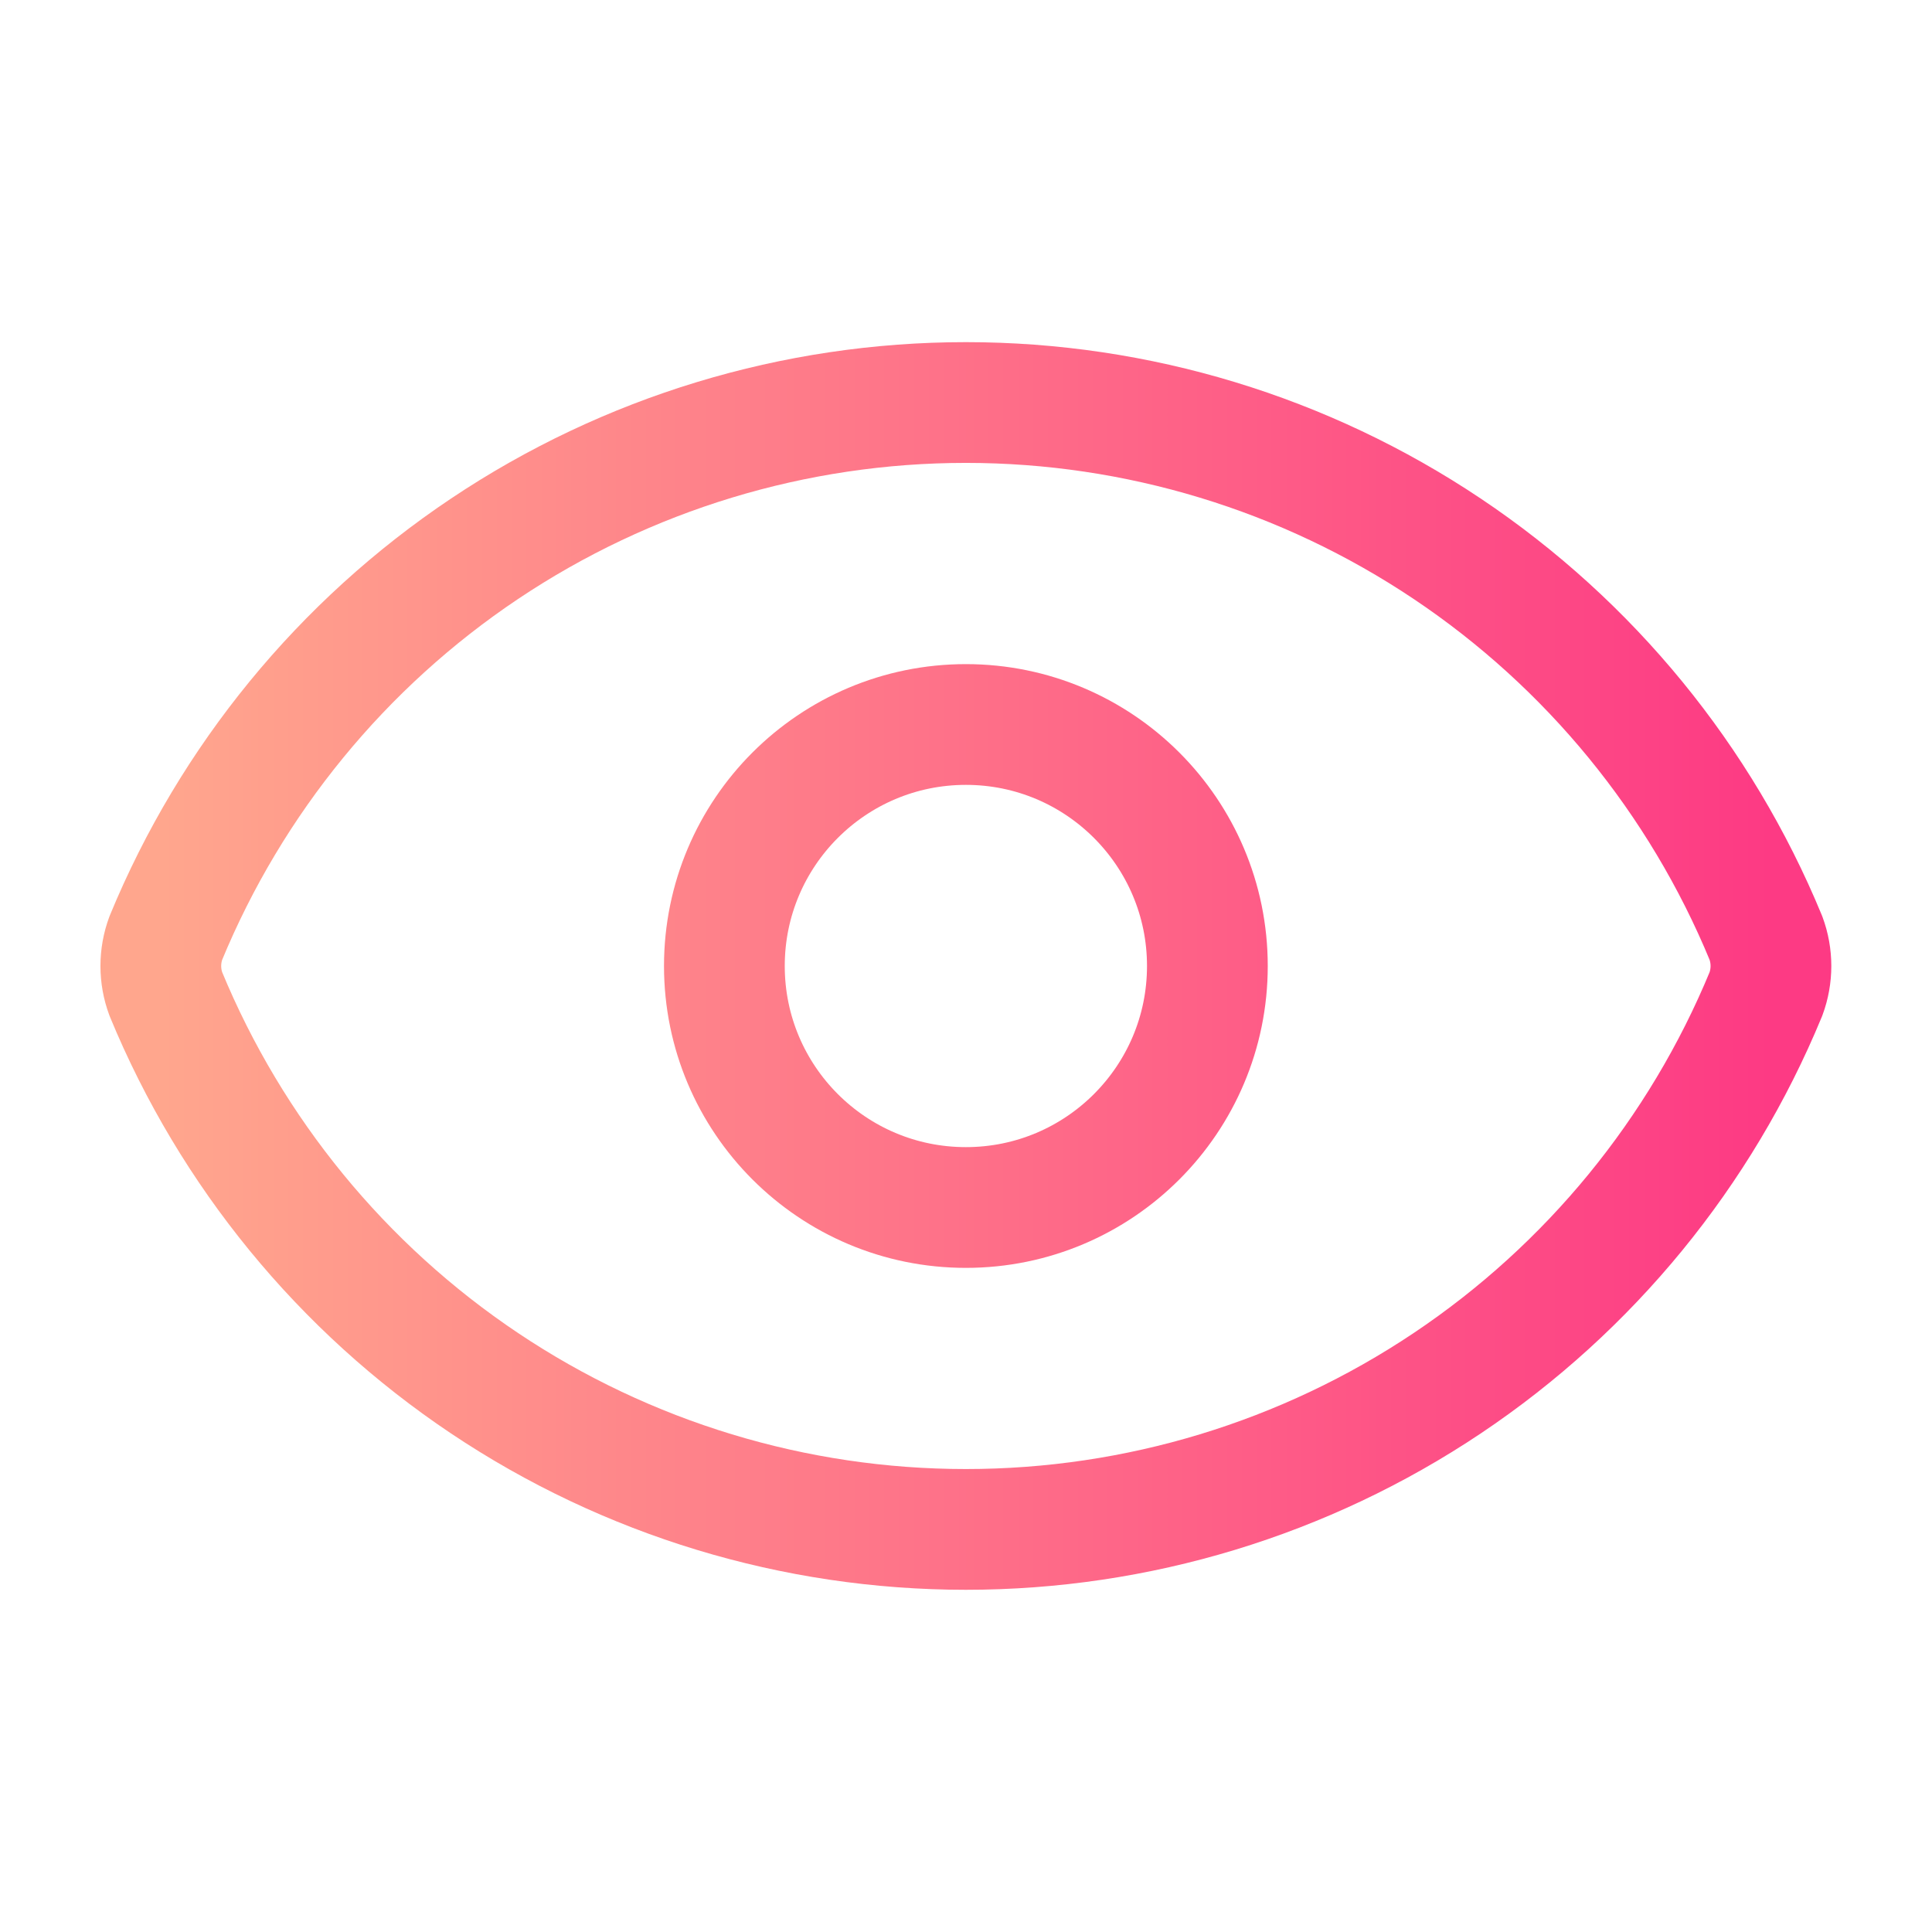
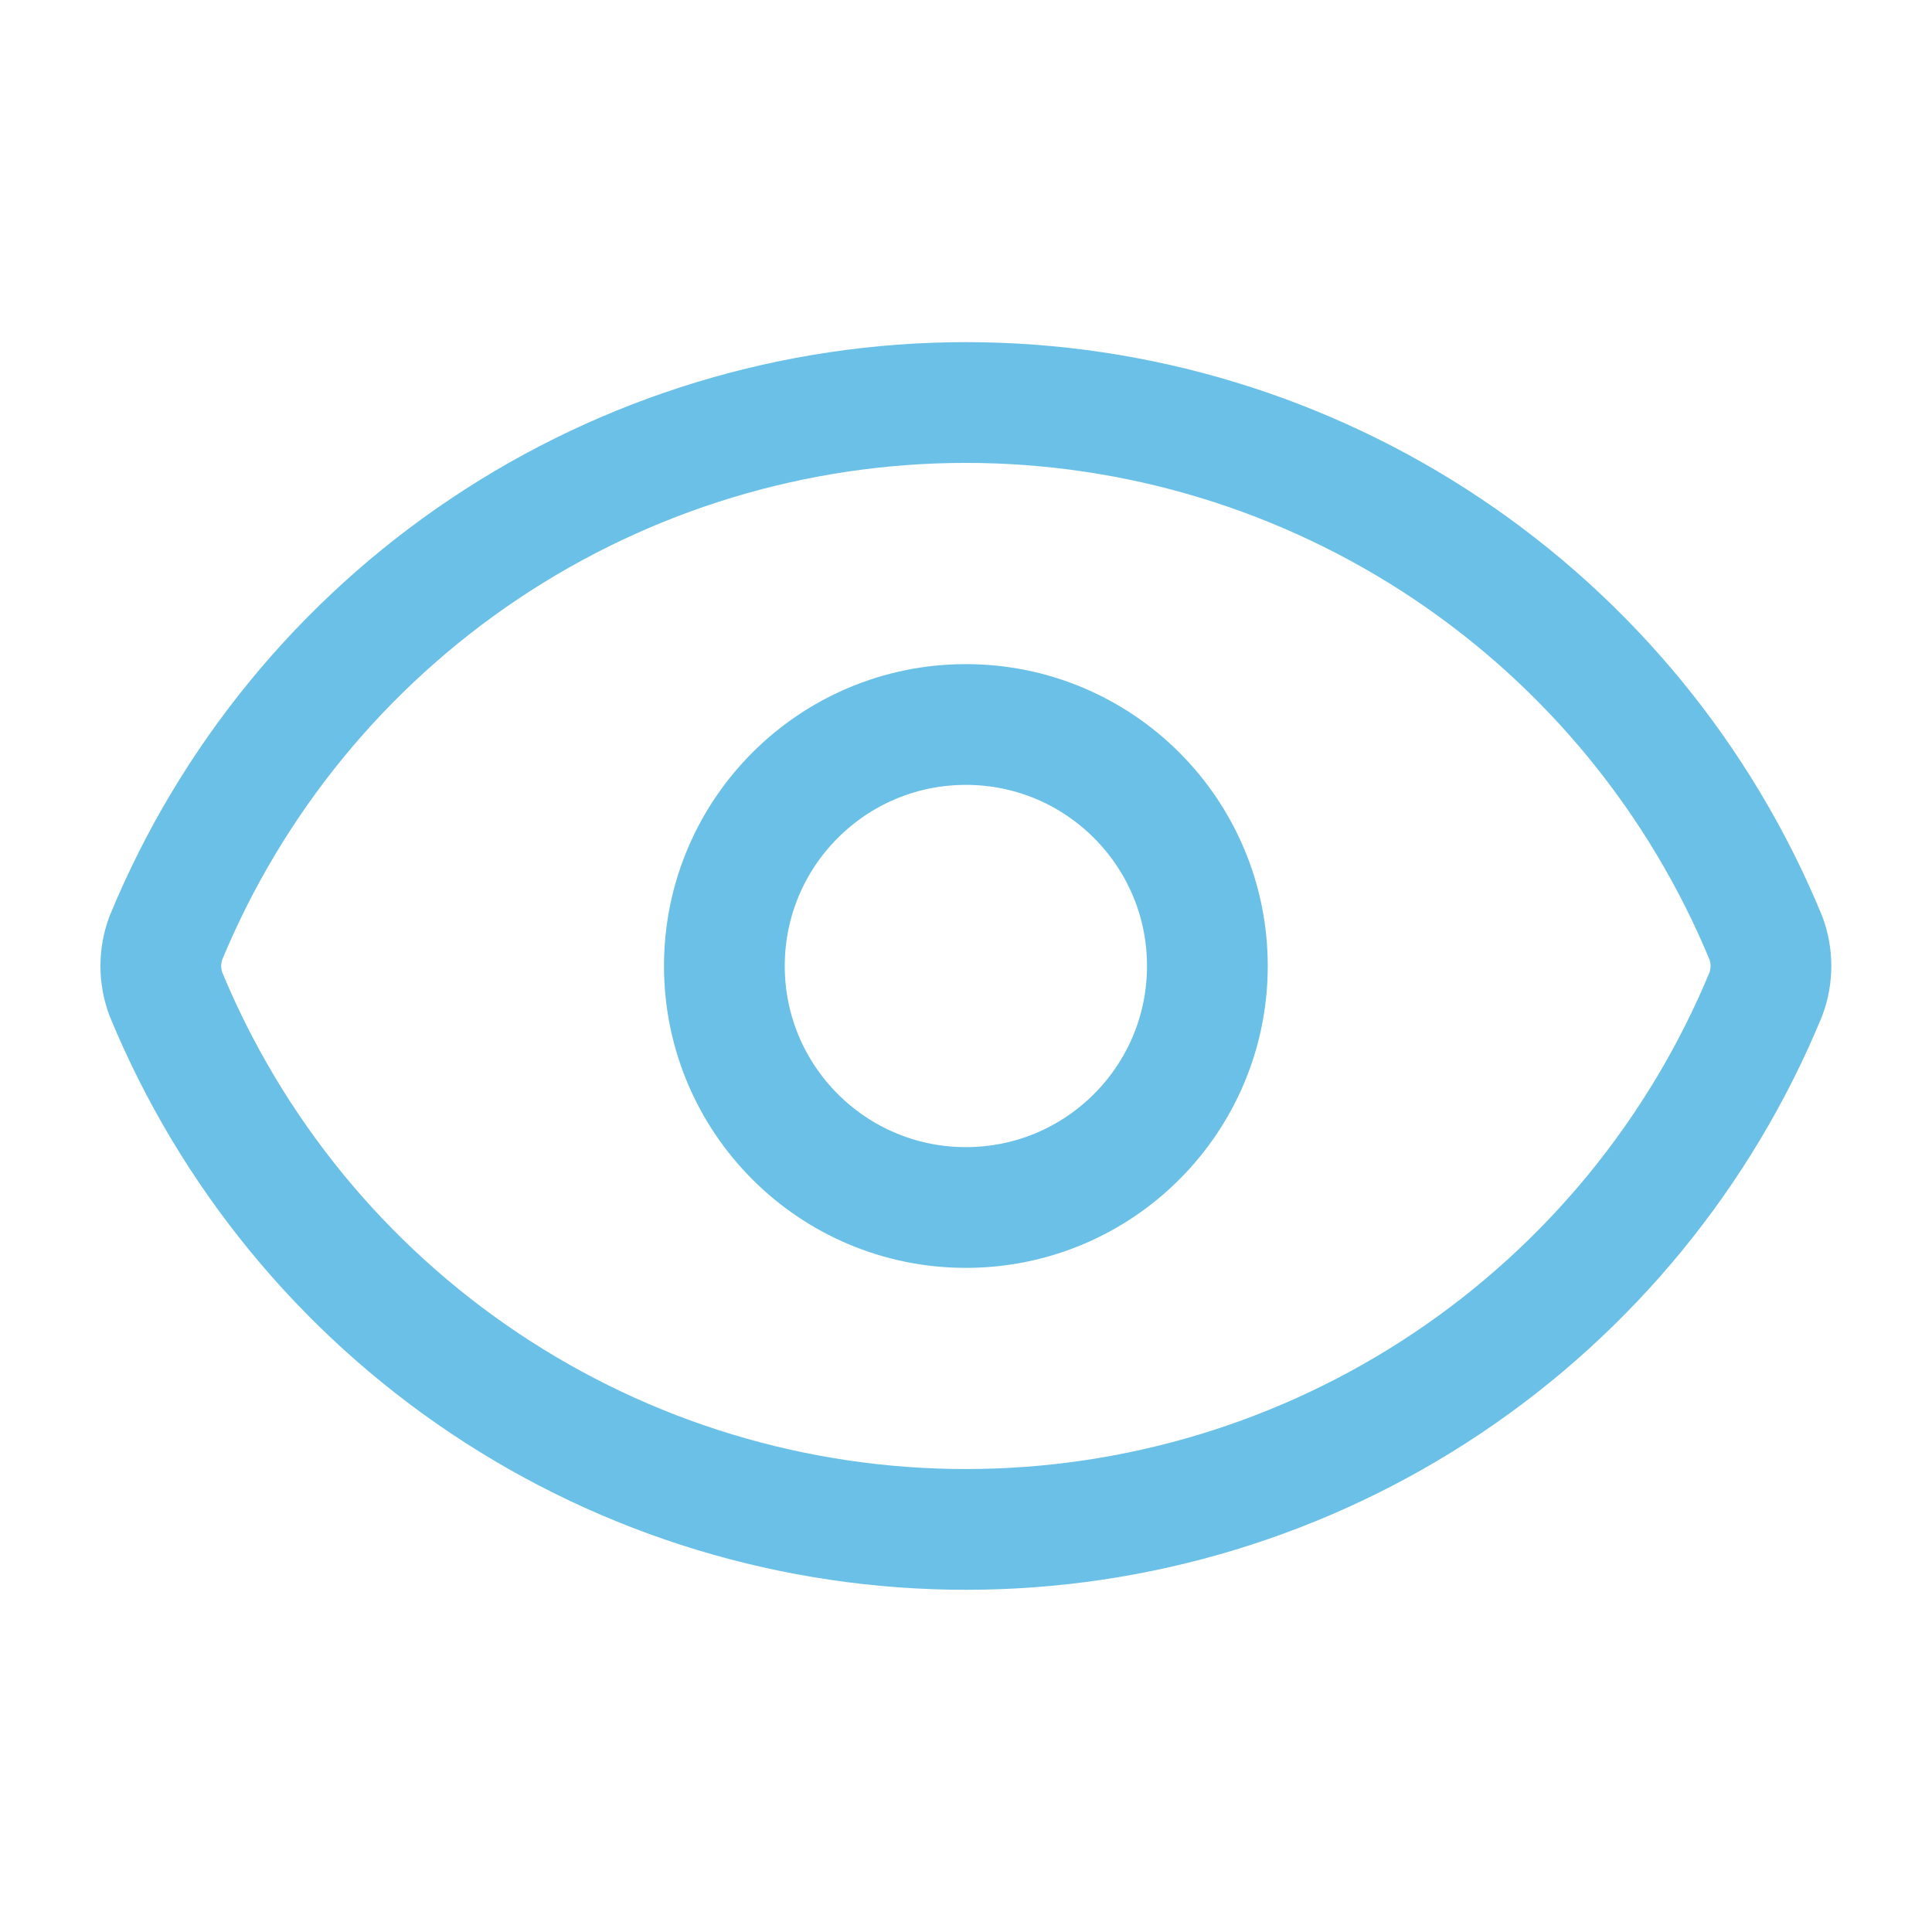
<svg xmlns="http://www.w3.org/2000/svg" width="32" height="32" viewBox="0 0 32 32" fill="none">
  <path d="M2.747 16.464C2.636 16.165 2.636 15.835 2.747 15.536C3.83 12.912 5.667 10.668 8.026 9.089C10.385 7.51 13.159 6.667 15.998 6.667C18.837 6.667 21.611 7.51 23.97 9.089C26.329 10.668 28.166 12.912 29.249 15.536C29.36 15.835 29.36 16.165 29.249 16.464C28.166 19.088 26.329 21.332 23.97 22.911C21.611 24.49 18.837 25.332 15.998 25.332C13.159 25.332 10.385 24.49 8.026 22.911C5.667 21.332 3.83 19.088 2.747 16.464Z" stroke="url(#paint0_linear_1739_1163)" stroke-width="2" stroke-linecap="round" stroke-linejoin="round" />
  <path d="M15.998 20C18.207 20 19.998 18.209 19.998 16C19.998 13.791 18.207 12 15.998 12C13.789 12 11.998 13.791 11.998 16C11.998 18.209 13.789 20 15.998 20Z" stroke="url(#paint1_linear_1739_1163)" stroke-width="2" stroke-linecap="round" stroke-linejoin="round" />
  <defs>
    <linearGradient id="paint0_linear_1739_1163" x1="2.672" y1="16.002" x2="29.332" y2="16.002" gradientUnits="userSpaceOnUse">
-       <stop stop-color="#FFA68D" />
-       <stop offset="1" stop-color="#FD3A84" />
+       <stop stop-color="#6AC0E6" />
+       <stop offset="1" stop-color="#6AC0E6" />
    </linearGradient>
    <linearGradient id="paint1_linear_1739_1163" x1="2.672" y1="16.002" x2="29.332" y2="16.002" gradientUnits="userSpaceOnUse">
-       <stop stop-color="#FFA68D" />
-       <stop offset="1" stop-color="#FD3A84" />
+       <stop stop-color="#6AC0E6" />
+       <stop offset="1" stop-color="#6AC0E6" />
    </linearGradient>
  </defs>
</svg>
